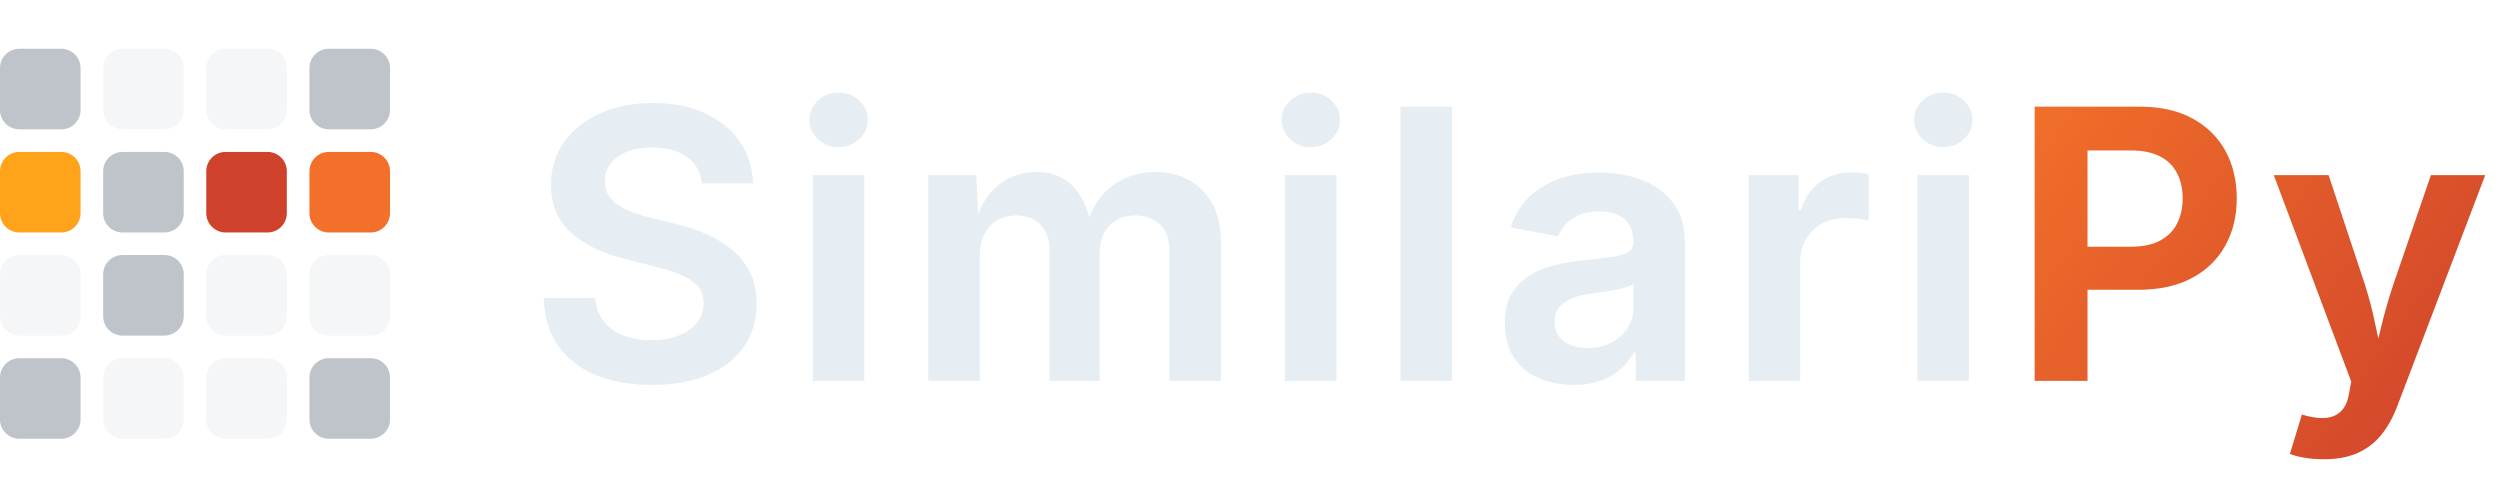
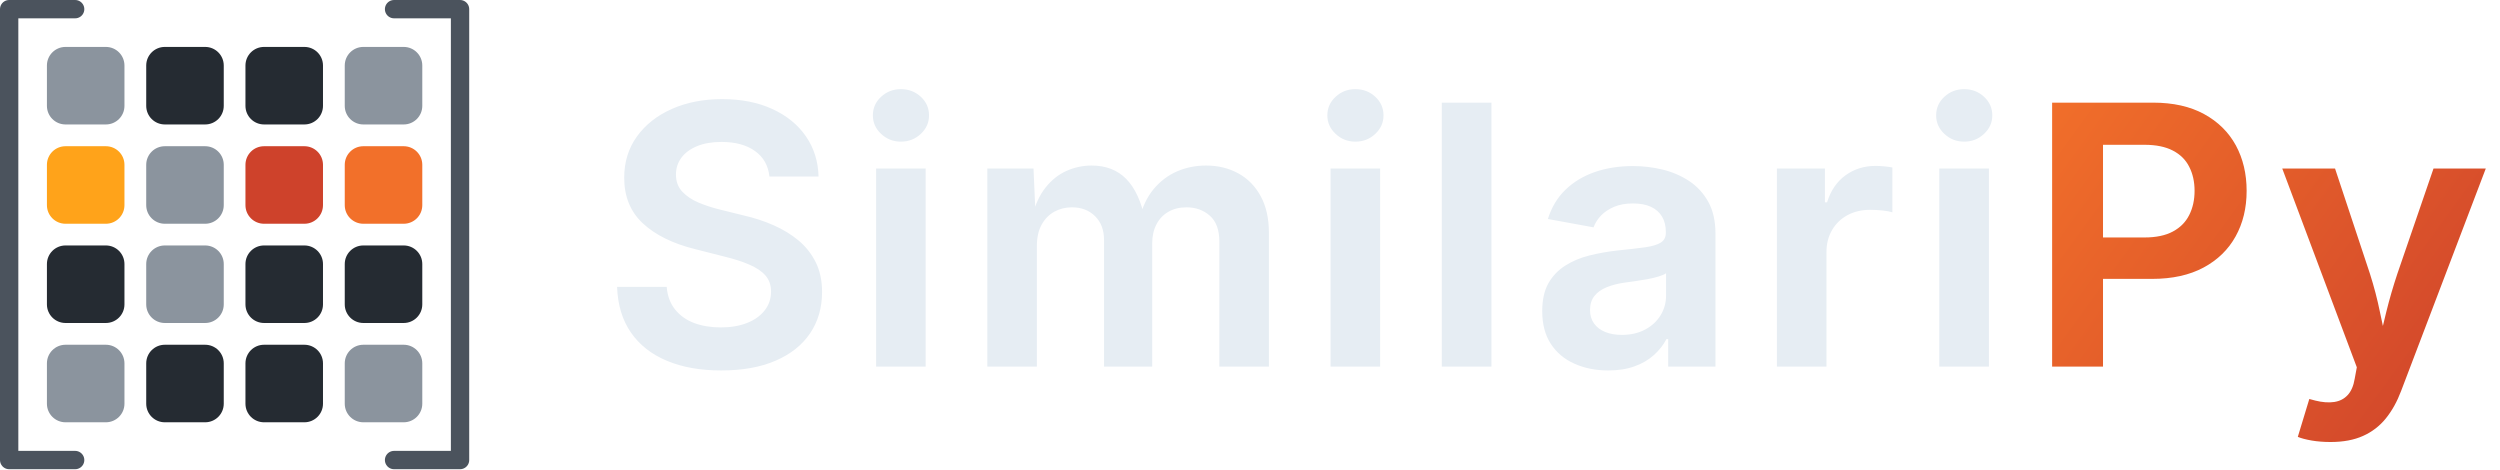
- <svg xmlns="http://www.w3.org/2000/svg" viewBox="12.80 0 328.20 64" width="328.20" height="64" role="img" aria-label="SimilariPy">
+ <svg xmlns="http://www.w3.org/2000/svg" viewBox="0.00 0 341.00 64" width="341.00" height="64" role="img" aria-label="SimilariPy">
  <defs>
    <linearGradient id="p" gradientUnits="userSpaceOnUse" x1="276.481" y1="14.0" x2="339.902" y2="60.0">
      <stop offset="0" stop-color="#f2702a" />
      <stop offset="1" stop-color="#ce422b" />
    </linearGradient>
  </defs>
-   <g transform="translate(12.80 6.40) scale(0.8)">
-     <rect x="0.00" y="0.00" width="13.22" height="13.22" rx="3.17" fill="#8b949e" fill-opacity=".55" />
-     <rect x="16.93" y="0.00" width="13.22" height="13.22" rx="3.17" fill="#8b949e" fill-opacity="0.085" />
-     <rect x="33.85" y="0.00" width="13.22" height="13.22" rx="3.17" fill="#8b949e" fill-opacity="0.085" />
-     <rect x="50.78" y="0.00" width="13.22" height="13.22" rx="3.17" fill="#8b949e" fill-opacity=".55" />
-     <rect x="0.00" y="33.85" width="13.22" height="13.22" rx="3.17" fill="#8b949e" fill-opacity="0.085" />
-     <rect x="16.93" y="33.85" width="13.22" height="13.22" rx="3.17" fill="#8b949e" fill-opacity=".55" />
-     <rect x="33.85" y="33.85" width="13.22" height="13.22" rx="3.17" fill="#8b949e" fill-opacity="0.085" />
-     <rect x="50.78" y="33.85" width="13.22" height="13.22" rx="3.17" fill="#8b949e" fill-opacity="0.085" />
-     <rect x="0.00" y="50.78" width="13.22" height="13.22" rx="3.17" fill="#8b949e" fill-opacity=".55" />
-     <rect x="16.93" y="50.78" width="13.22" height="13.22" rx="3.17" fill="#8b949e" fill-opacity="0.085" />
-     <rect x="33.85" y="50.78" width="13.22" height="13.22" rx="3.17" fill="#8b949e" fill-opacity="0.085" />
-     <rect x="50.78" y="50.78" width="13.22" height="13.22" rx="3.17" fill="#8b949e" fill-opacity=".55" />
-     <rect x="0.00" y="16.93" width="13.22" height="13.22" rx="3.17" fill="#ffa31a" />
-     <rect x="16.93" y="16.93" width="13.22" height="13.22" rx="3.17" fill="#8b949e" fill-opacity=".55" />
-     <rect x="33.85" y="16.93" width="13.22" height="13.22" rx="3.17" fill="#ce422b" />
-     <rect x="50.78" y="16.93" width="13.22" height="13.22" rx="3.17" fill="#f2702a" />
+   <g transform="translate(0.00 0.00) scale(1.0)">
+     <path d="M10.25 1.25H1.25V62.75H10.25M53.75 1.25H62.75V62.75H53.75" fill="none" stroke="#4b535d" stroke-width="2.5" stroke-linejoin="round" stroke-linecap="round" />
+     <g transform="translate(6.4 6.4) scale(.8)">
+       <rect x="0.00" y="0.00" width="13.22" height="13.22" rx="3.17" fill="#8b949e" />
+       <rect x="16.93" y="0.00" width="13.22" height="13.22" rx="3.17" fill="#252b32" />
+       <rect x="33.85" y="0.00" width="13.22" height="13.22" rx="3.17" fill="#252b32" />
+       <rect x="50.78" y="0.00" width="13.22" height="13.22" rx="3.17" fill="#8b949e" />
+       <rect x="0.00" y="33.85" width="13.22" height="13.22" rx="3.17" fill="#252b32" />
+       <rect x="16.93" y="33.85" width="13.22" height="13.22" rx="3.17" fill="#8b949e" />
+       <rect x="33.85" y="33.85" width="13.22" height="13.22" rx="3.17" fill="#252b32" />
+       <rect x="50.78" y="33.85" width="13.22" height="13.22" rx="3.17" fill="#252b32" />
+       <rect x="0.00" y="50.78" width="13.22" height="13.22" rx="3.17" fill="#8b949e" />
+       <rect x="16.93" y="50.78" width="13.22" height="13.22" rx="3.17" fill="#252b32" />
+       <rect x="33.85" y="50.78" width="13.22" height="13.22" rx="3.17" fill="#252b32" />
+       <rect x="50.78" y="50.78" width="13.22" height="13.22" rx="3.17" fill="#8b949e" />
+       <rect x="0.00" y="16.93" width="13.22" height="13.22" rx="3.17" fill="#ffa31a" />
+       <rect x="16.93" y="16.93" width="13.22" height="13.22" rx="3.17" fill="#8b949e" />
+       <rect x="33.85" y="16.93" width="13.22" height="13.22" rx="3.17" fill="#ce422b" />
+       <rect x="50.78" y="16.93" width="13.22" height="13.22" rx="3.17" fill="#f2702a" />
+     </g>
  </g>
  <path fill="#e6edf3" d="M98.36 50.53Q94.1 50.53 90.96 49.21Q87.82 47.9 86.06 45.36Q84.3 42.82 84.17 39.13H90.94Q91.08 40.96 92.08 42.21Q93.07 43.45 94.68 44.06Q96.3 44.66 98.31 44.66Q100.34 44.66 101.88 44.06Q103.43 43.45 104.3 42.34Q105.17 41.23 105.17 39.78Q105.17 38.45 104.41 37.58Q103.65 36.71 102.22 36.1Q100.8 35.48 98.82 35L94.81 33.98Q90.26 32.85 87.7 30.48Q85.14 28.11 85.14 24.24Q85.14 21.03 86.88 18.61Q88.62 16.2 91.64 14.86Q94.66 13.52 98.5 13.52Q102.42 13.52 105.35 14.87Q108.29 16.22 109.93 18.6Q111.57 20.98 111.65 24.08H104.95Q104.71 21.83 102.98 20.6Q101.26 19.36 98.41 19.36Q96.47 19.36 95.07 19.94Q93.67 20.52 92.93 21.53Q92.2 22.53 92.2 23.81Q92.2 25.23 93.07 26.15Q93.94 27.07 95.3 27.64Q96.67 28.21 98.14 28.57L101.45 29.39Q103.58 29.87 105.51 30.72Q107.44 31.57 108.93 32.81Q110.41 34.05 111.27 35.78Q112.13 37.51 112.13 39.83Q112.13 43.04 110.5 45.46Q108.87 47.87 105.79 49.2Q102.71 50.53 98.36 50.53ZM119.5 50V22.99H126.26V50ZM122.88 19.32Q121.31 19.32 120.18 18.26Q119.06 17.21 119.06 15.74Q119.06 14.24 120.18 13.2Q121.31 12.16 122.88 12.16Q124.47 12.16 125.6 13.2Q126.72 14.24 126.72 15.74Q126.72 17.21 125.6 18.26Q124.47 19.32 122.88 19.32ZM134.67 50V22.99H140.97L141.26 29.58H140.78Q141.38 27.14 142.6 25.6Q143.82 24.05 145.47 23.31Q147.11 22.58 148.9 22.58Q151.82 22.58 153.62 24.41Q155.42 26.25 156.19 29.97H155.4Q155.98 27.46 157.34 25.81Q158.71 24.17 160.56 23.37Q162.4 22.58 164.51 22.58Q166.95 22.58 168.89 23.64Q170.84 24.7 171.96 26.76Q173.08 28.81 173.08 31.78V50H166.32V32.97Q166.32 30.55 165.01 29.41Q163.71 28.28 161.85 28.28Q160.4 28.28 159.35 28.9Q158.3 29.51 157.73 30.62Q157.16 31.73 157.16 33.21V50H150.59V32.72Q150.59 30.7 149.37 29.49Q148.15 28.28 146.22 28.28Q144.89 28.28 143.8 28.88Q142.71 29.49 142.07 30.66Q141.43 31.83 141.43 33.55V50ZM181.49 50V22.99H188.25V50ZM184.87 19.32Q183.3 19.32 182.18 18.26Q181.05 17.21 181.05 15.74Q181.05 14.24 182.18 13.2Q183.3 12.16 184.87 12.16Q186.47 12.16 187.59 13.2Q188.71 14.24 188.71 15.74Q188.71 17.21 187.59 18.26Q186.47 19.32 184.87 19.32ZM203.43 14V50H196.66V14ZM219.37 50.53Q216.81 50.53 214.76 49.61Q212.7 48.7 211.53 46.9Q210.36 45.1 210.36 42.44Q210.36 40.14 211.2 38.64Q212.05 37.15 213.5 36.23Q214.95 35.31 216.78 34.85Q218.62 34.39 220.6 34.17Q222.95 33.93 224.4 33.73Q225.85 33.52 226.53 33.09Q227.22 32.65 227.22 31.76V31.64Q227.22 30.41 226.7 29.54Q226.18 28.67 225.19 28.21Q224.2 27.75 222.73 27.75Q221.25 27.75 220.17 28.21Q219.08 28.67 218.38 29.4Q217.68 30.14 217.36 31.01L211.13 29.87Q211.88 27.48 213.52 25.89Q215.17 24.29 217.52 23.47Q219.88 22.65 222.73 22.65Q224.78 22.65 226.78 23.13Q228.77 23.62 230.4 24.69Q232.03 25.77 233.01 27.53Q233.99 29.29 233.99 31.88V50H227.54V46.26H227.3Q226.67 47.46 225.59 48.43Q224.52 49.4 222.97 49.96Q221.42 50.53 219.37 50.53ZM221.21 45.68Q223.04 45.68 224.4 44.95Q225.75 44.23 226.5 43.01Q227.25 41.79 227.25 40.34V37.27Q226.93 37.51 226.24 37.71Q225.56 37.92 224.71 38.08Q223.86 38.23 223.03 38.35Q222.2 38.48 221.59 38.55Q220.22 38.74 219.15 39.18Q218.09 39.61 217.49 40.36Q216.88 41.11 216.88 42.29Q216.88 43.38 217.44 44.14Q217.99 44.9 218.97 45.29Q219.95 45.68 221.21 45.68ZM242.37 50V22.99H248.92V27.6H249.21Q249.96 25.19 251.73 23.91Q253.51 22.63 255.8 22.63Q256.36 22.63 257 22.69Q257.64 22.75 258.12 22.84V28.96Q257.69 28.81 256.79 28.71Q255.9 28.62 255.08 28.62Q253.36 28.62 252.01 29.34Q250.66 30.07 249.9 31.37Q249.13 32.68 249.13 34.37V50ZM264.52 50V22.99H271.29V50ZM267.91 19.32Q266.34 19.32 265.21 18.26Q264.09 17.21 264.09 15.74Q264.09 14.24 265.21 13.2Q266.34 12.16 267.91 12.16Q269.5 12.16 270.62 13.2Q271.75 14.24 271.75 15.74Q271.75 17.21 270.62 18.26Q269.5 19.32 267.91 19.32Z" />
  <path fill="url(#p)" d="M279.91 50V14H293.68Q297.79 14 300.64 15.56Q303.49 17.12 304.97 19.83Q306.44 22.55 306.44 26.03Q306.44 29.54 304.94 32.24Q303.44 34.95 300.57 36.49Q297.69 38.04 293.54 38.04H284.58V32.39H292.52Q294.87 32.39 296.38 31.58Q297.89 30.77 298.61 29.33Q299.34 27.89 299.34 26.03Q299.34 24.17 298.61 22.75Q297.89 21.32 296.38 20.54Q294.87 19.75 292.5 19.75H286.85V50ZM313.42 59.59 314.99 54.42 315.81 54.64Q317.26 55 318.39 54.83Q319.51 54.66 320.22 53.89Q320.94 53.12 321.18 51.67L321.47 50.1L311.3 22.99H318.5L323.26 37.34Q324.1 39.97 324.63 42.59Q325.16 45.22 325.84 48.02H324.17Q324.83 45.22 325.48 42.58Q326.13 39.95 327 37.34L331.93 22.99H339.06L327.51 53.33Q326.69 55.51 325.43 57.07Q324.17 58.63 322.32 59.46Q320.48 60.29 317.89 60.29Q316.51 60.29 315.32 60.09Q314.12 59.88 313.42 59.59Z" />
</svg>
